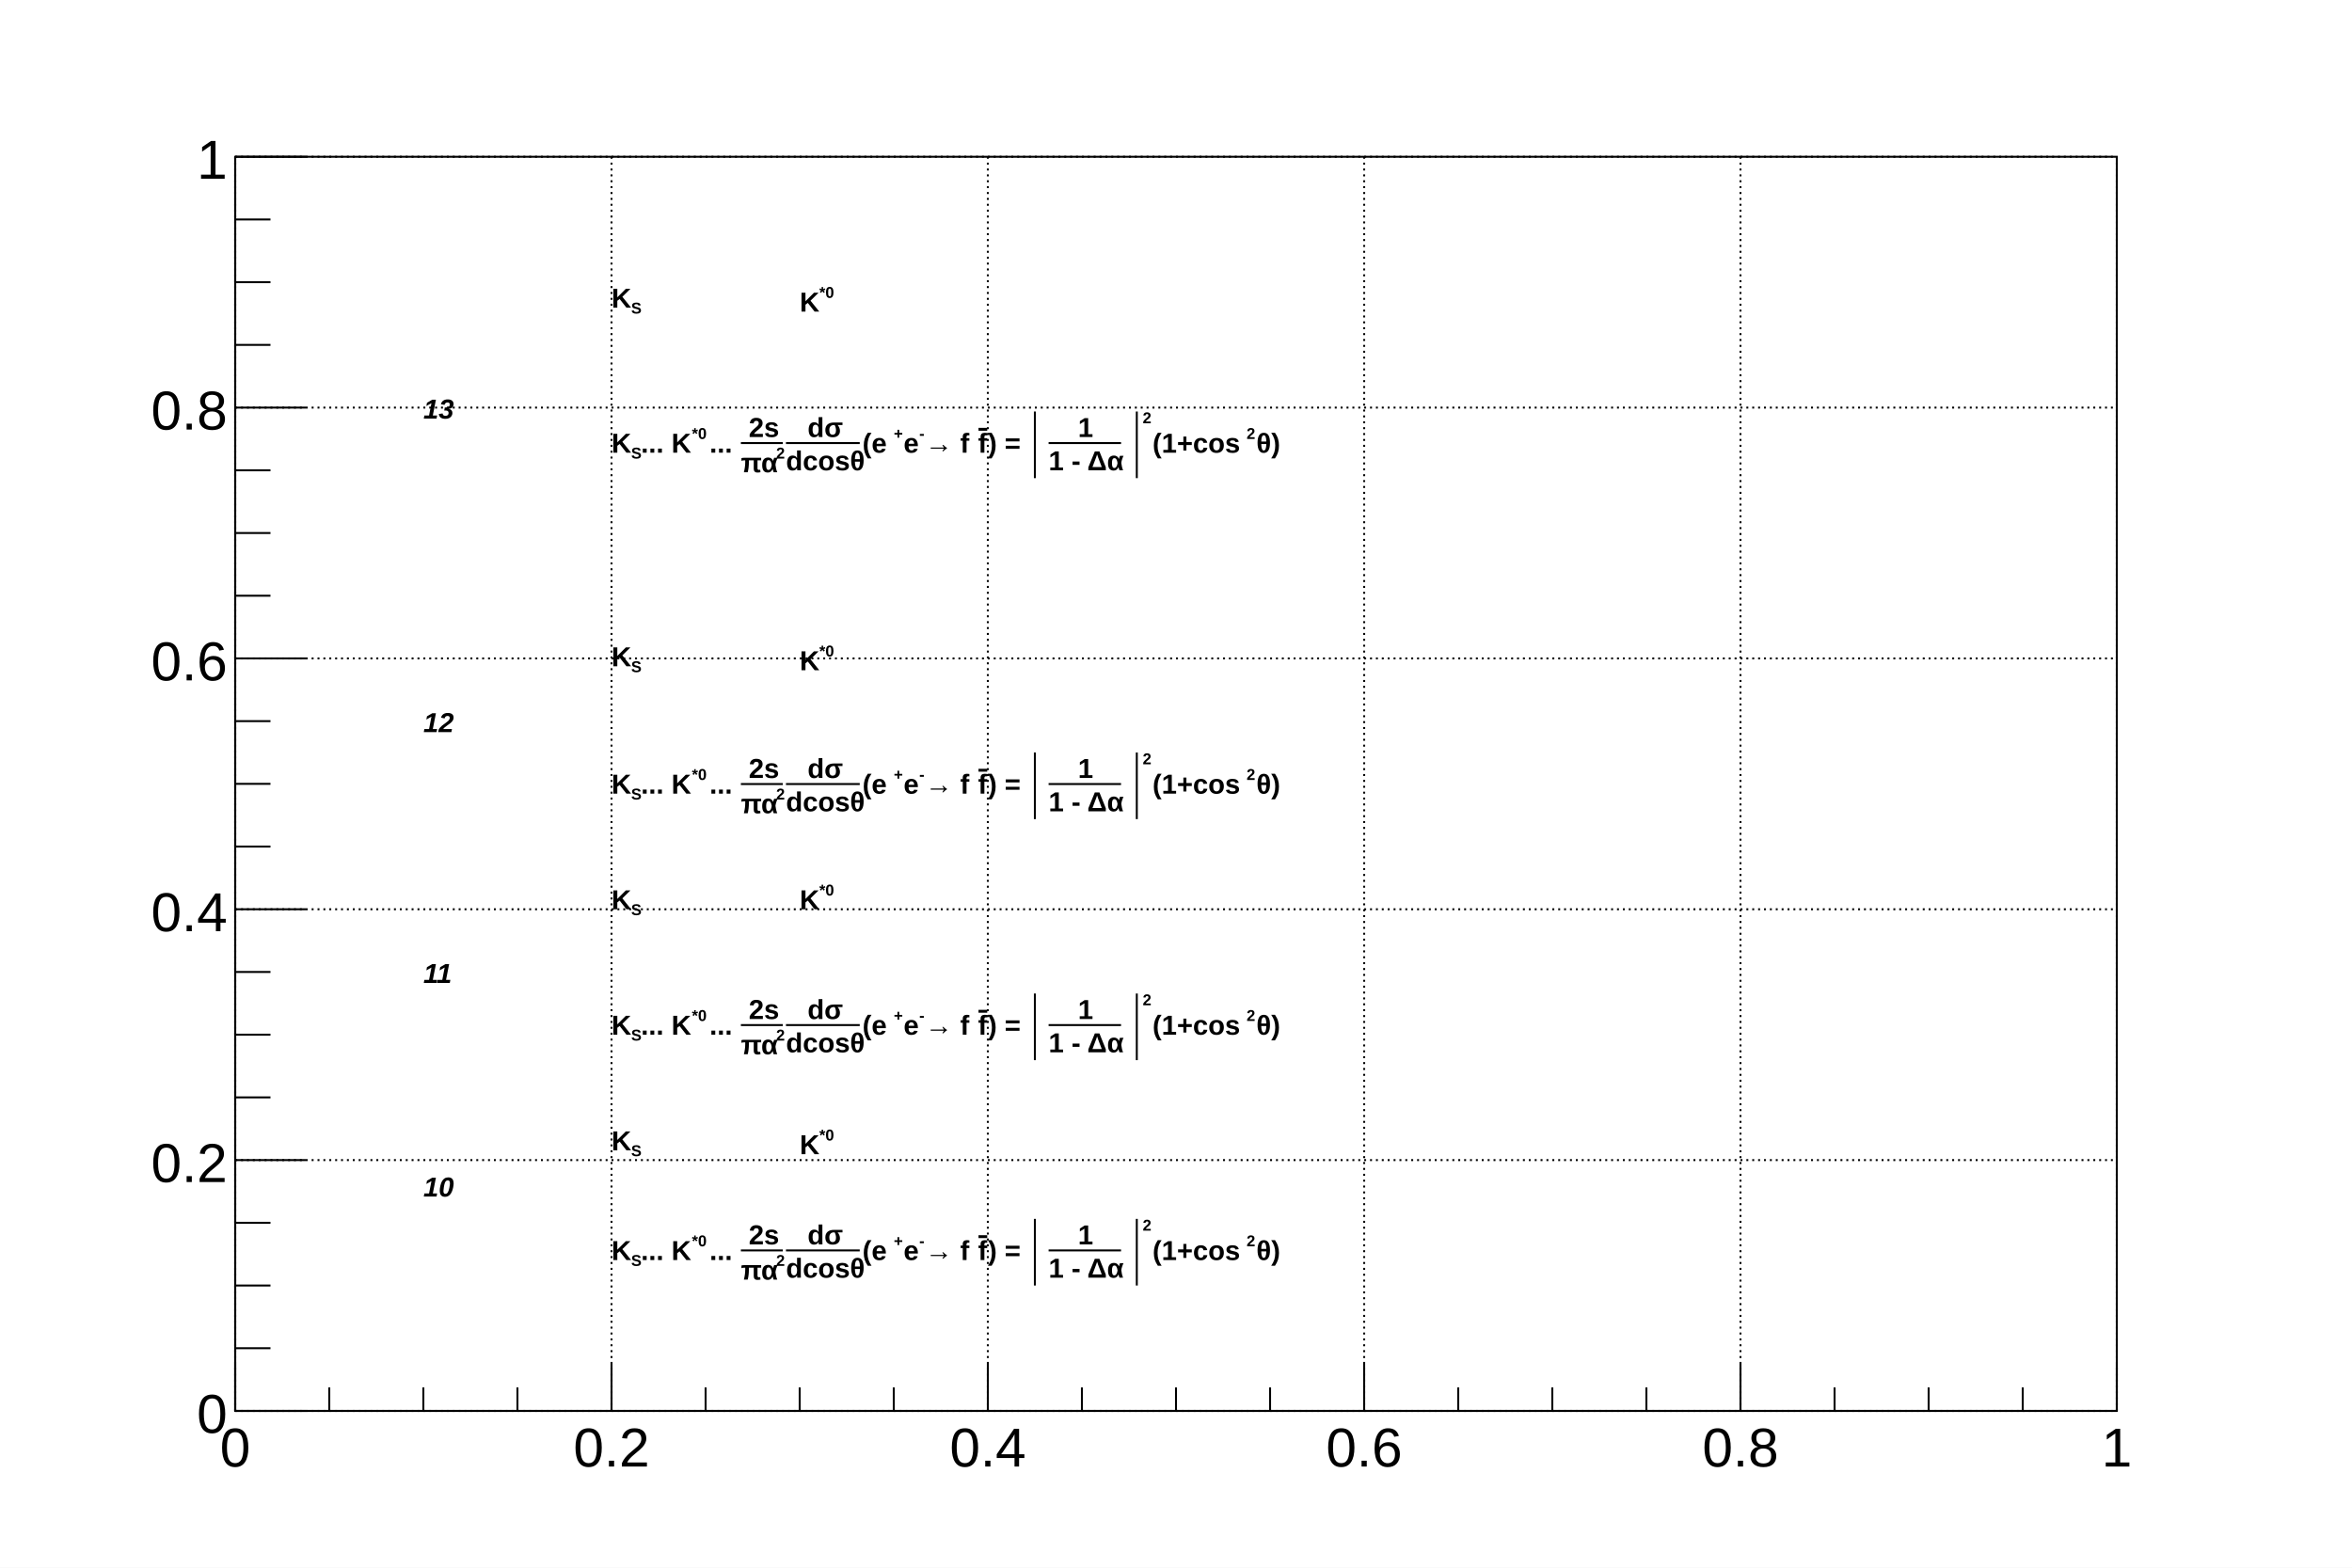
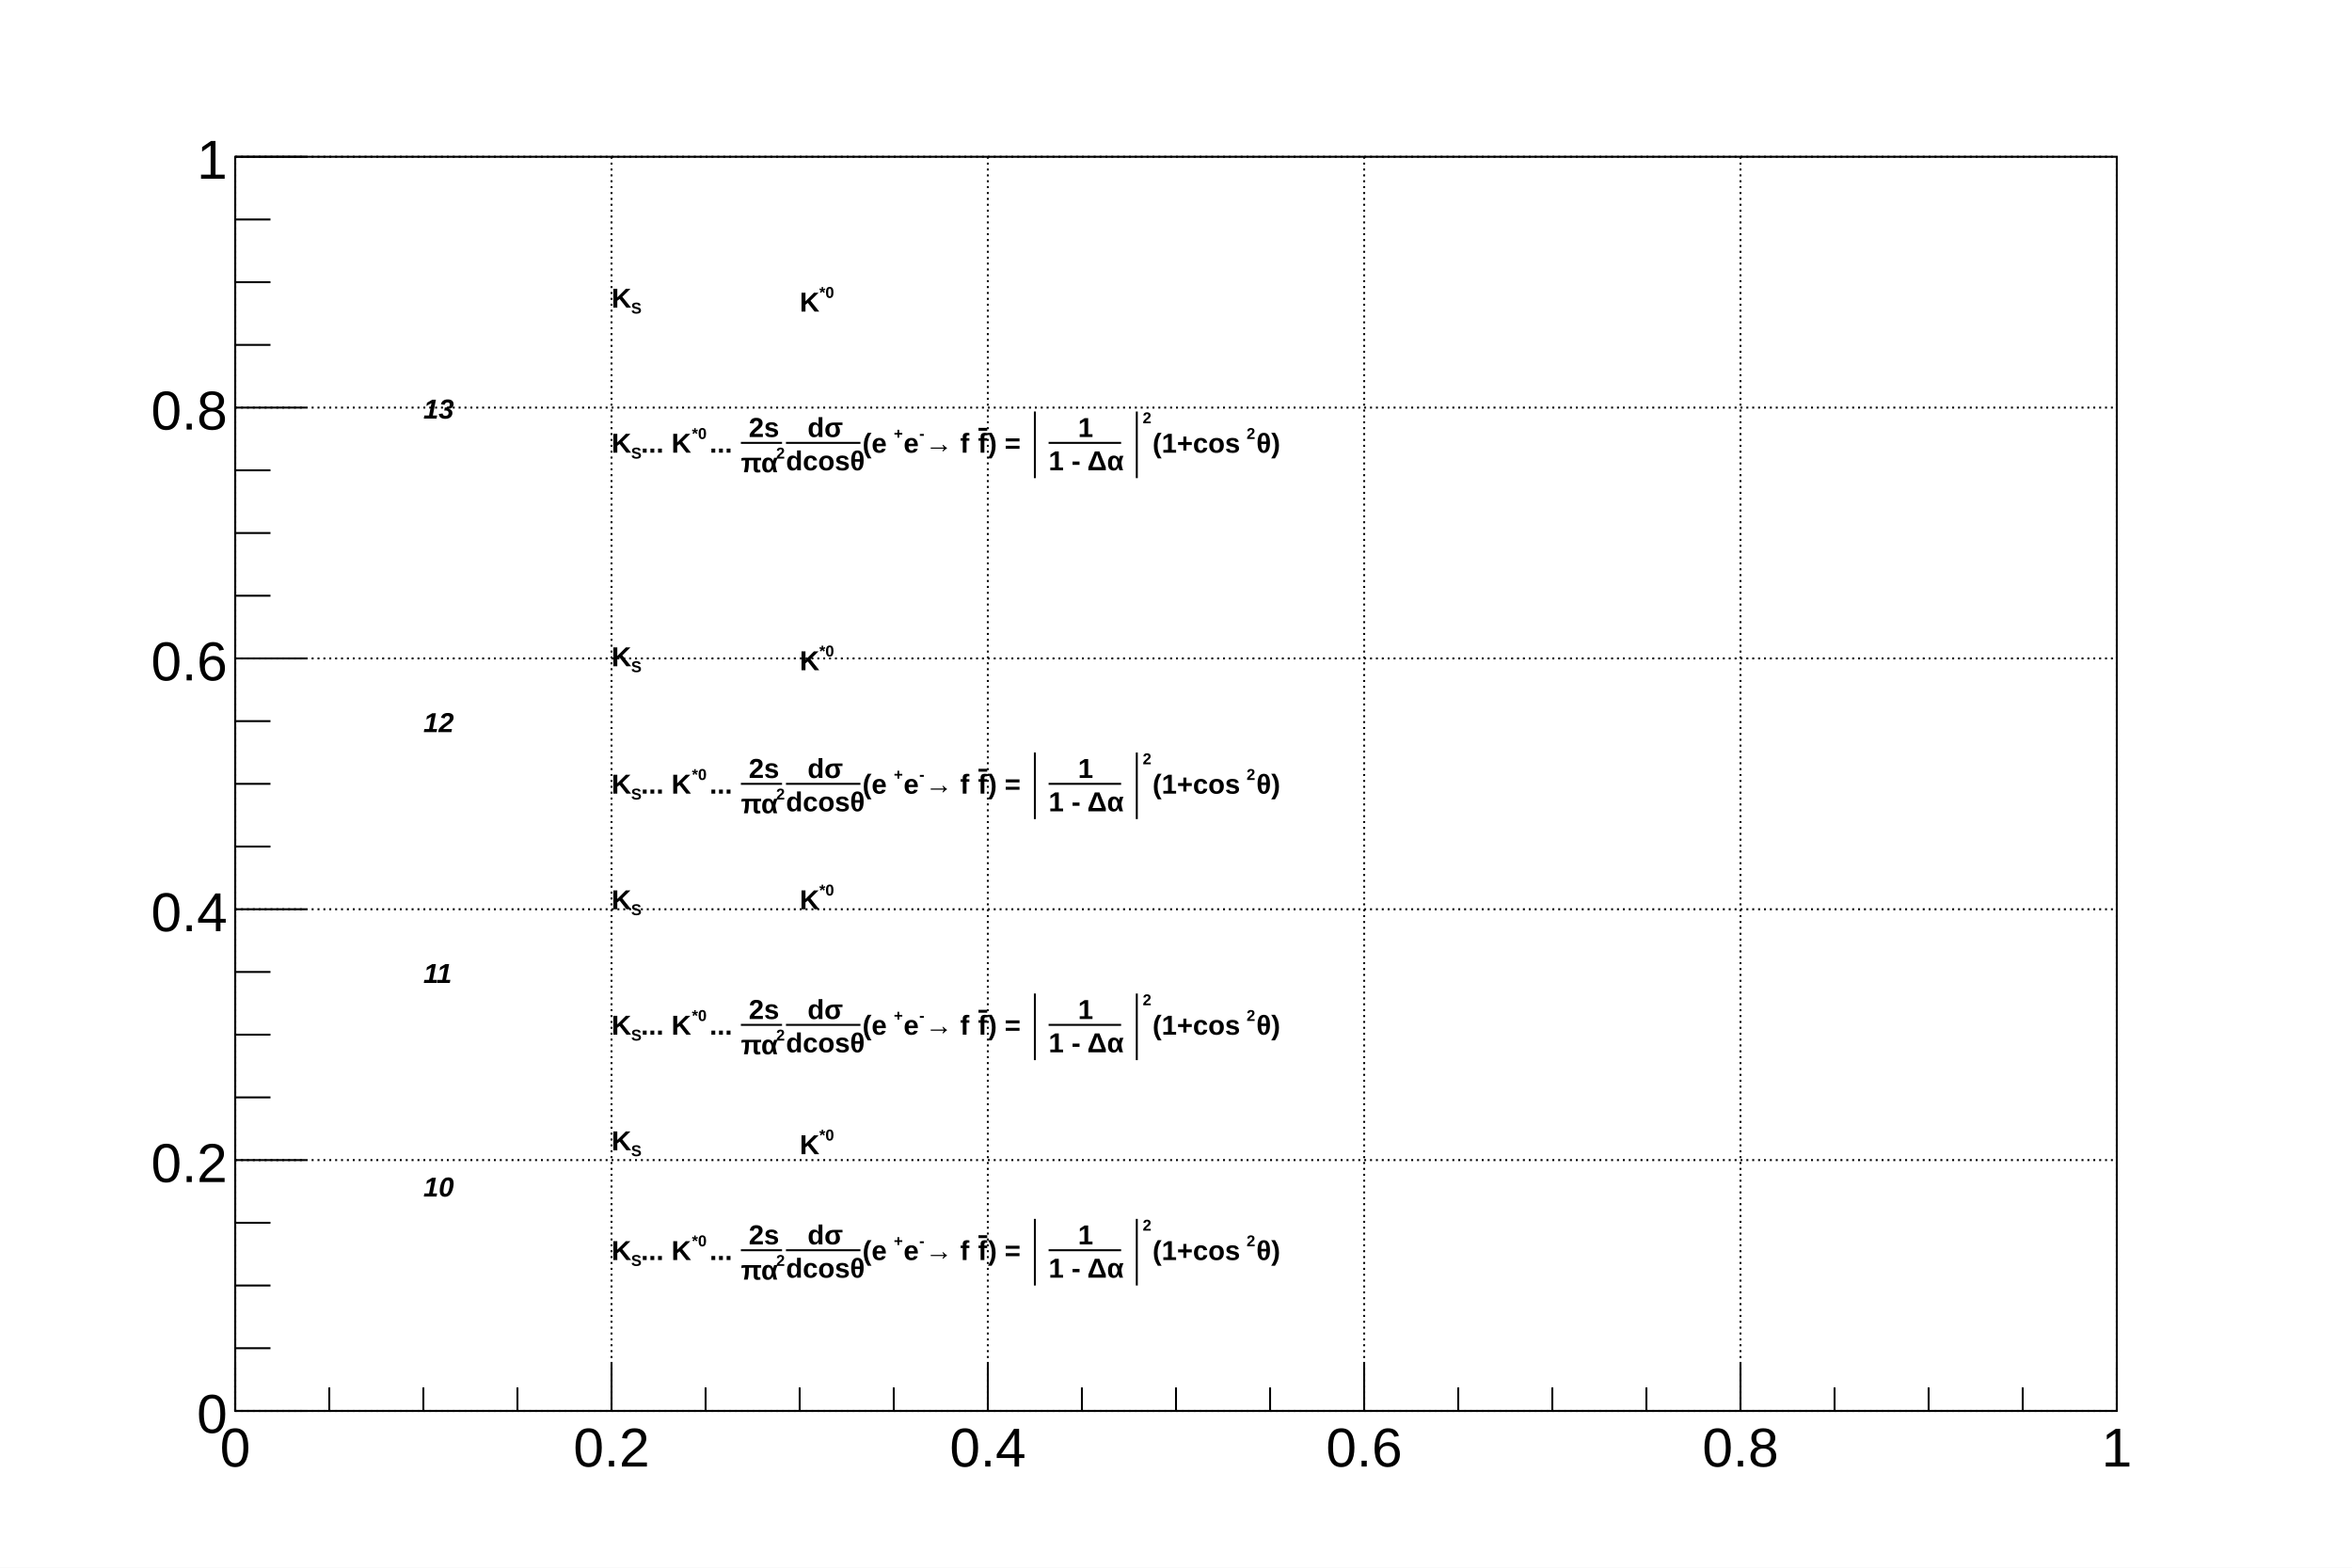
<svg xmlns="http://www.w3.org/2000/svg" viewBox="0 0 1200 800" preserveAspectRatio="none" width="1200" height="800">
  <path d="M0,0H1200V800H0Z" style="fill: white;" />
  <g>
    <g transform="translate(120,80)">
      <path d="M0,0H960V640H0Z" style="fill: white; stroke: black; stroke-width: 1;" />
      <g>
        <path d="M0,0v640M192,0v640M384,0v640M576,0v640M768,0v640M960,0v640" style="stroke: black; stroke-width: 1; stroke-dasharray: 1,2;" />
        <path d="M0,640h960M0,512h960M0,384h960M0,256h960M0,128h960M0,0h960" style="stroke: black; stroke-width: 1; stroke-dasharray: 1,2;" />
      </g>
      <g clip-path="path('M0,0H960V640H0Z')" />
      <g>
        <g transform="translate(0,640)">
          <path d="M0,0h960" style="stroke: black; stroke-width: 1;" />
          <path d="M0,-24v24m48,-12v12m48,-12v12m48,-12v12m48,-24v24m48,-12v12m48,-12v12m48,-12v12m48,-24v24m48,-12v12m48,-12v12m48,-12v12m48,-24v24m48,-12v12m48,-12v12m48,-12v12m48,-24v24m48,-12v12m48,-12v12m48,-12v12m48,-24v24" style="stroke: black; stroke-width: 1;" />
          <g font-family="Arial" font-size="28" space="preserve">
            <text fill="black" text-anchor="middle" dy=".8em" transform="translate(0,6)">
       0
      </text>
            <text fill="black" text-anchor="middle" dy=".8em" transform="translate(192,6)">
       0.2
      </text>
            <text fill="black" text-anchor="middle" dy=".8em" transform="translate(384,6)">
       0.4
      </text>
            <text fill="black" text-anchor="middle" dy=".8em" transform="translate(576,6)">
       0.6
      </text>
            <text fill="black" text-anchor="middle" dy=".8em" transform="translate(768,6)">
       0.8
      </text>
            <text fill="black" text-anchor="middle" dy=".8em" transform="translate(960,6)">
       1
      </text>
          </g>
        </g>
        <g>
          <path d="M0,0v640" style="stroke: black; stroke-width: 1;" />
          <path d="M36,640h-36m18,-32h-18m18,-32h-18m18,-32h-18m36,-32h-36m18,-32h-18m18,-32h-18m18,-32h-18m36,-32h-36m18,-32h-18m18,-32h-18m18,-32h-18m36,-32h-36m18,-32h-18m18,-32h-18m18,-32h-18m36,-32h-36m18,-32h-18m18,-32h-18m18,-32h-18m36,-32h-36" style="stroke: black; stroke-width: 1;" />
          <g font-family="Arial" font-size="28" space="preserve">
            <text fill="black" text-anchor="end" dy=".4em" transform="translate(-4,640)">
       0
      </text>
            <text fill="black" text-anchor="end" dy=".4em" transform="translate(-4,512)">
       0.2
      </text>
            <text fill="black" text-anchor="end" dy=".4em" transform="translate(-4,384)">
       0.4
      </text>
            <text fill="black" text-anchor="end" dy=".4em" transform="translate(-4,256)">
       0.6
      </text>
            <text fill="black" text-anchor="end" dy=".4em" transform="translate(-4,128)">
       0.8
      </text>
            <text fill="black" text-anchor="end" dy=".4em" transform="translate(-4,0)">
       1
      </text>
          </g>
        </g>
      </g>
      <g>
        <g font-family="Arial" font-size="14" space="preserve" font-weight="bold">
          <g transform="translate(192,77)">
            <text font-family="Arial" font-weight="bold" fill="black" font-size="14">
       K
      </text>
            <text font-family="Arial" font-weight="bold" fill="black" font-size="8" transform="translate(10,3)">
       S
      </text>
          </g>
        </g>
        <g font-family="Arial" font-size="14" space="preserve" font-weight="bold">
          <g transform="translate(288,79)">
            <text font-family="Arial" font-weight="bold" fill="black" font-size="14">
       K
      </text>
            <text font-family="Arial" font-weight="bold" fill="black" font-size="8" transform="translate(10,-7)">
       *0
      </text>
          </g>
        </g>
        <g font-family="Arial" font-size="14" space="preserve" font-weight="bold">
          <g transform="translate(192,151)">
            <text font-family="Arial" font-weight="bold" fill="black" font-size="14">
       K
      </text>
            <text font-family="Arial" font-weight="bold" fill="black" font-size="8" transform="translate(10,3)">
       S
      </text>
            <text font-family="Arial" font-weight="bold" fill="black" font-size="14" x="15">
       ... K
      </text>
            <text font-family="Arial" font-weight="bold" fill="black" font-size="8" transform="translate(41,-7)">
       *0
      </text>
            <text font-family="Arial" font-weight="bold" fill="black" font-size="14" x="50">
       ...
      </text>
            <g transform="translate(66)">
              <text font-family="Arial" font-weight="bold" fill="black" font-size="14" transform="translate(4,-8)">
        2s
       </text>
-               <path style="stroke: black; stroke-width: 1; fill: none;" d="M0,-4.9h21.4" />
+               <path style="stroke: black; stroke-width: 1; fill: none;" d="M0,-5h21" />
              <g transform="translate(0,10)">
                <text font-family="Arial" font-weight="bold" fill="black" font-size="14">
         πα
        </text>
                <text font-family="Arial" font-weight="bold" fill="black" font-size="8" transform="translate(18,-7)">
         2
        </text>
              </g>
            </g>
            <g transform="translate(89)">
              <text font-family="Arial" font-weight="bold" fill="black" font-size="14" transform="translate(11,-8)">
        dσ
       </text>
-               <path style="stroke: black; stroke-width: 1; fill: none;" d="M0,-4.9h37.645" />
+               <path style="stroke: black; stroke-width: 1; fill: none;" d="M0,-5h38" />
              <text font-family="Arial" font-weight="bold" fill="black" font-size="14" transform="translate(0,9)">
        dcosθ
       </text>
            </g>
            <text font-family="Arial" font-weight="bold" fill="black" font-size="14" x="128">
       (e
      </text>
            <text font-family="Arial" font-weight="bold" fill="black" font-size="8" transform="translate(144,-7)">
       +
      </text>
            <text font-family="Arial" font-weight="bold" fill="black" font-size="14" x="149">
       e
      </text>
            <text font-family="Arial" font-weight="bold" fill="black" font-size="8" transform="translate(157,-7)">
       -
      </text>
            <text font-family="Arial" font-weight="bold" fill="black" font-size="14" x="160">
       → f
      </text>
            <g transform="translate(187)">
              <text font-family="Arial" font-weight="bold" fill="black" font-size="14" text-decoration="overline">
        f
       </text>
            </g>
            <text font-family="Arial" font-weight="bold" fill="black" font-size="14" x="192">
       ) =
      </text>
            <g transform="translate(213)">
              <path style="stroke: black; stroke-width: 1; fill: none;" d="M3,-21v34" />
              <g transform="translate(6)">
                <text font-family="Arial" font-weight="bold" fill="black" font-size="14">
        </text>
                <g transform="translate(4)">
                  <text font-family="Arial" font-weight="bold" fill="black" font-size="14" transform="translate(15,-8)">
          1
         </text>
-                   <path style="stroke: black; stroke-width: 1; fill: none;" d="M0,-4.9h36.961" />
+                   <path style="stroke: black; stroke-width: 1; fill: none;" d="M0,-5h37" />
                  <text font-family="Arial" font-weight="bold" fill="black" font-size="14" transform="translate(0,9)">
          1 - Δα
         </text>
                </g>
                <text font-family="Arial" font-weight="bold" fill="black" font-size="14" x="42">
        </text>
              </g>
              <path style="stroke: black; stroke-width: 1; fill: none;" d="M55,-21v34" />
            </g>
            <text font-family="Arial" font-weight="bold" fill="black" font-size="8" transform="translate(271,-15)">
       2
      </text>
            <text font-family="Arial" font-weight="bold" fill="black" font-size="14" x="276">
       (1+cos
      </text>
            <text font-family="Arial" font-weight="bold" fill="black" font-size="8" transform="translate(324,-7)">
       2
      </text>
            <text font-family="Arial" font-weight="bold" fill="black" font-size="14" x="329">
       θ)
      </text>
          </g>
        </g>
        <g font-family="Arial" font-size="14" space="preserve" font-weight="bold">
          <g transform="translate(192,260)">
            <text font-family="Arial" font-weight="bold" fill="black" font-size="14">
       K
      </text>
            <text font-family="Arial" font-weight="bold" fill="black" font-size="8" transform="translate(10,3)">
       S
      </text>
          </g>
        </g>
        <g font-family="Arial" font-size="14" space="preserve" font-weight="bold">
          <g transform="translate(288,262)">
            <text font-family="Arial" font-weight="bold" fill="black" font-size="14">
       K
      </text>
            <text font-family="Arial" font-weight="bold" fill="black" font-size="8" transform="translate(10,-7)">
       *0
      </text>
          </g>
        </g>
        <g font-family="Arial" font-size="14" space="preserve" font-weight="bold">
          <g transform="translate(192,325)">
            <text font-family="Arial" font-weight="bold" fill="black" font-size="14">
       K
      </text>
            <text font-family="Arial" font-weight="bold" fill="black" font-size="8" transform="translate(10,3)">
       S
      </text>
            <text font-family="Arial" font-weight="bold" fill="black" font-size="14" x="15">
       ... K
      </text>
            <text font-family="Arial" font-weight="bold" fill="black" font-size="8" transform="translate(41,-7)">
       *0
      </text>
            <text font-family="Arial" font-weight="bold" fill="black" font-size="14" x="50">
       ...
      </text>
            <g transform="translate(66)">
              <text font-family="Arial" font-weight="bold" fill="black" font-size="14" transform="translate(4,-8)">
        2s
       </text>
-               <path style="stroke: black; stroke-width: 1; fill: none;" d="M0,-4.9h21.4" />
+               <path style="stroke: black; stroke-width: 1; fill: none;" d="M0,-5h21" />
              <g transform="translate(0,10)">
                <text font-family="Arial" font-weight="bold" fill="black" font-size="14">
         πα
        </text>
                <text font-family="Arial" font-weight="bold" fill="black" font-size="8" transform="translate(18,-7)">
         2
        </text>
              </g>
            </g>
            <g transform="translate(89)">
              <text font-family="Arial" font-weight="bold" fill="black" font-size="14" transform="translate(11,-8)">
        dσ
       </text>
-               <path style="stroke: black; stroke-width: 1; fill: none;" d="M0,-4.9h37.645" />
+               <path style="stroke: black; stroke-width: 1; fill: none;" d="M0,-5h38" />
              <text font-family="Arial" font-weight="bold" fill="black" font-size="14" transform="translate(0,9)">
        dcosθ
       </text>
            </g>
            <text font-family="Arial" font-weight="bold" fill="black" font-size="14" x="128">
       (e
      </text>
            <text font-family="Arial" font-weight="bold" fill="black" font-size="8" transform="translate(144,-7)">
       +
      </text>
            <text font-family="Arial" font-weight="bold" fill="black" font-size="14" x="149">
       e
      </text>
            <text font-family="Arial" font-weight="bold" fill="black" font-size="8" transform="translate(157,-7)">
       -
      </text>
            <text font-family="Arial" font-weight="bold" fill="black" font-size="14" x="160">
       → f
      </text>
            <g transform="translate(187)">
              <text font-family="Arial" font-weight="bold" fill="black" font-size="14" text-decoration="overline">
        f
       </text>
            </g>
            <text font-family="Arial" font-weight="bold" fill="black" font-size="14" x="192">
       ) =
      </text>
            <g transform="translate(213)">
              <path style="stroke: black; stroke-width: 1; fill: none;" d="M3,-21v34" />
              <g transform="translate(6)">
                <text font-family="Arial" font-weight="bold" fill="black" font-size="14">
        </text>
                <g transform="translate(4)">
                  <text font-family="Arial" font-weight="bold" fill="black" font-size="14" transform="translate(15,-8)">
          1
         </text>
-                   <path style="stroke: black; stroke-width: 1; fill: none;" d="M0,-4.9h36.961" />
+                   <path style="stroke: black; stroke-width: 1; fill: none;" d="M0,-5h37" />
                  <text font-family="Arial" font-weight="bold" fill="black" font-size="14" transform="translate(0,9)">
          1 - Δα
         </text>
                </g>
                <text font-family="Arial" font-weight="bold" fill="black" font-size="14" x="42">
        </text>
              </g>
              <path style="stroke: black; stroke-width: 1; fill: none;" d="M55,-21v34" />
            </g>
            <text font-family="Arial" font-weight="bold" fill="black" font-size="8" transform="translate(271,-15)">
       2
      </text>
            <text font-family="Arial" font-weight="bold" fill="black" font-size="14" x="276">
       (1+cos
      </text>
            <text font-family="Arial" font-weight="bold" fill="black" font-size="8" transform="translate(324,-7)">
       2
      </text>
            <text font-family="Arial" font-weight="bold" fill="black" font-size="14" x="329">
       θ)
      </text>
          </g>
        </g>
        <g font-family="Arial" font-size="14" space="preserve" font-weight="bold">
          <g transform="translate(192,384)">
            <text font-family="Arial" font-weight="bold" fill="black" font-size="14">
       K
      </text>
            <text font-family="Arial" font-weight="bold" fill="black" font-size="8" transform="translate(10,3)">
       S
      </text>
          </g>
        </g>
        <g font-family="Arial" font-size="14" space="preserve" font-weight="bold">
          <g transform="translate(288,384)">
            <text font-family="Arial" font-weight="bold" fill="black" font-size="14">
       K
      </text>
            <text font-family="Arial" font-weight="bold" fill="black" font-size="8" transform="translate(10,-7)">
       *0
      </text>
          </g>
        </g>
        <g font-family="Arial" font-size="14" space="preserve" font-weight="bold">
          <g transform="translate(192,448)">
            <text font-family="Arial" font-weight="bold" fill="black" font-size="14">
       K
      </text>
            <text font-family="Arial" font-weight="bold" fill="black" font-size="8" transform="translate(10,3)">
       S
      </text>
            <text font-family="Arial" font-weight="bold" fill="black" font-size="14" x="15">
       ... K
      </text>
            <text font-family="Arial" font-weight="bold" fill="black" font-size="8" transform="translate(41,-7)">
       *0
      </text>
            <text font-family="Arial" font-weight="bold" fill="black" font-size="14" x="50">
       ...
      </text>
            <g transform="translate(66)">
              <text font-family="Arial" font-weight="bold" fill="black" font-size="14" transform="translate(4,-8)">
        2s
       </text>
-               <path style="stroke: black; stroke-width: 1; fill: none;" d="M0,-4.9h21.4" />
+               <path style="stroke: black; stroke-width: 1; fill: none;" d="M0,-5h21" />
              <g transform="translate(0,10)">
                <text font-family="Arial" font-weight="bold" fill="black" font-size="14">
         πα
        </text>
                <text font-family="Arial" font-weight="bold" fill="black" font-size="8" transform="translate(18,-7)">
         2
        </text>
              </g>
            </g>
            <g transform="translate(89)">
              <text font-family="Arial" font-weight="bold" fill="black" font-size="14" transform="translate(11,-8)">
        dσ
       </text>
-               <path style="stroke: black; stroke-width: 1; fill: none;" d="M0,-4.9h37.645" />
+               <path style="stroke: black; stroke-width: 1; fill: none;" d="M0,-5h38" />
              <text font-family="Arial" font-weight="bold" fill="black" font-size="14" transform="translate(0,9)">
        dcosθ
       </text>
            </g>
            <text font-family="Arial" font-weight="bold" fill="black" font-size="14" x="128">
       (e
      </text>
            <text font-family="Arial" font-weight="bold" fill="black" font-size="8" transform="translate(144,-7)">
       +
      </text>
            <text font-family="Arial" font-weight="bold" fill="black" font-size="14" x="149">
       e
      </text>
            <text font-family="Arial" font-weight="bold" fill="black" font-size="8" transform="translate(157,-7)">
       -
      </text>
            <text font-family="Arial" font-weight="bold" fill="black" font-size="14" x="160">
       → f
      </text>
            <g transform="translate(187)">
              <text font-family="Arial" font-weight="bold" fill="black" font-size="14" text-decoration="overline">
        f
       </text>
            </g>
            <text font-family="Arial" font-weight="bold" fill="black" font-size="14" x="192">
       ) =
      </text>
            <g transform="translate(213)">
              <path style="stroke: black; stroke-width: 1; fill: none;" d="M3,-21v34" />
              <g transform="translate(6)">
                <text font-family="Arial" font-weight="bold" fill="black" font-size="14">
        </text>
                <g transform="translate(4)">
                  <text font-family="Arial" font-weight="bold" fill="black" font-size="14" transform="translate(15,-8)">
          1
         </text>
-                   <path style="stroke: black; stroke-width: 1; fill: none;" d="M0,-4.9h36.961" />
+                   <path style="stroke: black; stroke-width: 1; fill: none;" d="M0,-5h37" />
                  <text font-family="Arial" font-weight="bold" fill="black" font-size="14" transform="translate(0,9)">
          1 - Δα
         </text>
                </g>
                <text font-family="Arial" font-weight="bold" fill="black" font-size="14" x="42">
        </text>
              </g>
              <path style="stroke: black; stroke-width: 1; fill: none;" d="M55,-21v34" />
            </g>
            <text font-family="Arial" font-weight="bold" fill="black" font-size="8" transform="translate(271,-15)">
       2
      </text>
            <text font-family="Arial" font-weight="bold" fill="black" font-size="14" x="276">
       (1+cos
      </text>
            <text font-family="Arial" font-weight="bold" fill="black" font-size="8" transform="translate(324,-7)">
       2
      </text>
            <text font-family="Arial" font-weight="bold" fill="black" font-size="14" x="329">
       θ)
      </text>
          </g>
        </g>
        <g font-family="Arial" font-size="14" space="preserve" font-weight="bold">
          <g transform="translate(192,507)">
            <text font-family="Arial" font-weight="bold" fill="black" font-size="14">
       K
      </text>
            <text font-family="Arial" font-weight="bold" fill="black" font-size="8" transform="translate(10,3)">
       S
      </text>
          </g>
        </g>
        <g font-family="Arial" font-size="14" space="preserve" font-weight="bold">
          <g transform="translate(288,509)">
            <text font-family="Arial" font-weight="bold" fill="black" font-size="14">
       K
      </text>
            <text font-family="Arial" font-weight="bold" fill="black" font-size="8" transform="translate(10,-7)">
       *0
      </text>
          </g>
        </g>
        <g font-family="Arial" font-size="14" space="preserve" font-weight="bold">
          <g transform="translate(192,563)">
            <text font-family="Arial" font-weight="bold" fill="black" font-size="14">
       K
      </text>
            <text font-family="Arial" font-weight="bold" fill="black" font-size="8" transform="translate(10,3)">
       S
      </text>
            <text font-family="Arial" font-weight="bold" fill="black" font-size="14" x="15">
       ... K
      </text>
            <text font-family="Arial" font-weight="bold" fill="black" font-size="8" transform="translate(41,-7)">
       *0
      </text>
            <text font-family="Arial" font-weight="bold" fill="black" font-size="14" x="50">
       ...
      </text>
            <g transform="translate(66)">
              <text font-family="Arial" font-weight="bold" fill="black" font-size="14" transform="translate(4,-8)">
        2s
       </text>
-               <path style="stroke: black; stroke-width: 1; fill: none;" d="M0,-4.9h21.4" />
+               <path style="stroke: black; stroke-width: 1; fill: none;" d="M0,-5h21" />
              <g transform="translate(0,10)">
                <text font-family="Arial" font-weight="bold" fill="black" font-size="14">
         πα
        </text>
                <text font-family="Arial" font-weight="bold" fill="black" font-size="8" transform="translate(18,-7)">
         2
        </text>
              </g>
            </g>
            <g transform="translate(89)">
              <text font-family="Arial" font-weight="bold" fill="black" font-size="14" transform="translate(11,-8)">
        dσ
       </text>
-               <path style="stroke: black; stroke-width: 1; fill: none;" d="M0,-4.9h37.645" />
+               <path style="stroke: black; stroke-width: 1; fill: none;" d="M0,-5h38" />
              <text font-family="Arial" font-weight="bold" fill="black" font-size="14" transform="translate(0,9)">
        dcosθ
       </text>
            </g>
            <text font-family="Arial" font-weight="bold" fill="black" font-size="14" x="128">
       (e
      </text>
            <text font-family="Arial" font-weight="bold" fill="black" font-size="8" transform="translate(144,-7)">
       +
      </text>
            <text font-family="Arial" font-weight="bold" fill="black" font-size="14" x="149">
       e
      </text>
            <text font-family="Arial" font-weight="bold" fill="black" font-size="8" transform="translate(157,-7)">
       -
      </text>
            <text font-family="Arial" font-weight="bold" fill="black" font-size="14" x="160">
       → f
      </text>
            <g transform="translate(187)">
              <text font-family="Arial" font-weight="bold" fill="black" font-size="14" text-decoration="overline">
        f
       </text>
            </g>
            <text font-family="Arial" font-weight="bold" fill="black" font-size="14" x="192">
       ) =
      </text>
            <g transform="translate(213)">
              <path style="stroke: black; stroke-width: 1; fill: none;" d="M3,-21v34" />
              <g transform="translate(6)">
                <text font-family="Arial" font-weight="bold" fill="black" font-size="14">
        </text>
                <g transform="translate(4)">
                  <text font-family="Arial" font-weight="bold" fill="black" font-size="14" transform="translate(15,-8)">
          1
         </text>
-                   <path style="stroke: black; stroke-width: 1; fill: none;" d="M0,-4.9h36.961" />
+                   <path style="stroke: black; stroke-width: 1; fill: none;" d="M0,-5h37" />
                  <text font-family="Arial" font-weight="bold" fill="black" font-size="14" transform="translate(0,9)">
          1 - Δα
         </text>
                </g>
                <text font-family="Arial" font-weight="bold" fill="black" font-size="14" x="42">
        </text>
              </g>
              <path style="stroke: black; stroke-width: 1; fill: none;" d="M55,-21v34" />
            </g>
            <text font-family="Arial" font-weight="bold" fill="black" font-size="8" transform="translate(271,-15)">
       2
      </text>
            <text font-family="Arial" font-weight="bold" fill="black" font-size="14" x="276">
       (1+cos
      </text>
            <text font-family="Arial" font-weight="bold" fill="black" font-size="8" transform="translate(324,-7)">
       2
      </text>
            <text font-family="Arial" font-weight="bold" fill="black" font-size="14" x="329">
       θ)
      </text>
          </g>
        </g>
        <g font-family="Arial" font-size="14" space="preserve" font-weight="bold" font-style="oblique">
          <text fill="black" text-anchor="start" dy=".4em" transform="translate(96,128)">
      13
     </text>
        </g>
        <g font-family="Arial" font-size="14" space="preserve" font-weight="bold" font-style="oblique">
          <text fill="black" text-anchor="start" dy=".4em" transform="translate(96,288)">
      12
     </text>
        </g>
        <g font-family="Arial" font-size="14" space="preserve" font-weight="bold" font-style="oblique">
          <text fill="black" text-anchor="start" dy=".4em" transform="translate(96,416)">
      11
     </text>
        </g>
        <g font-family="Arial" font-size="14" space="preserve" font-weight="bold" font-style="oblique">
          <text fill="black" text-anchor="start" dy=".4em" transform="translate(96,525)">
      10
     </text>
        </g>
      </g>
    </g>
  </g>
</svg>
